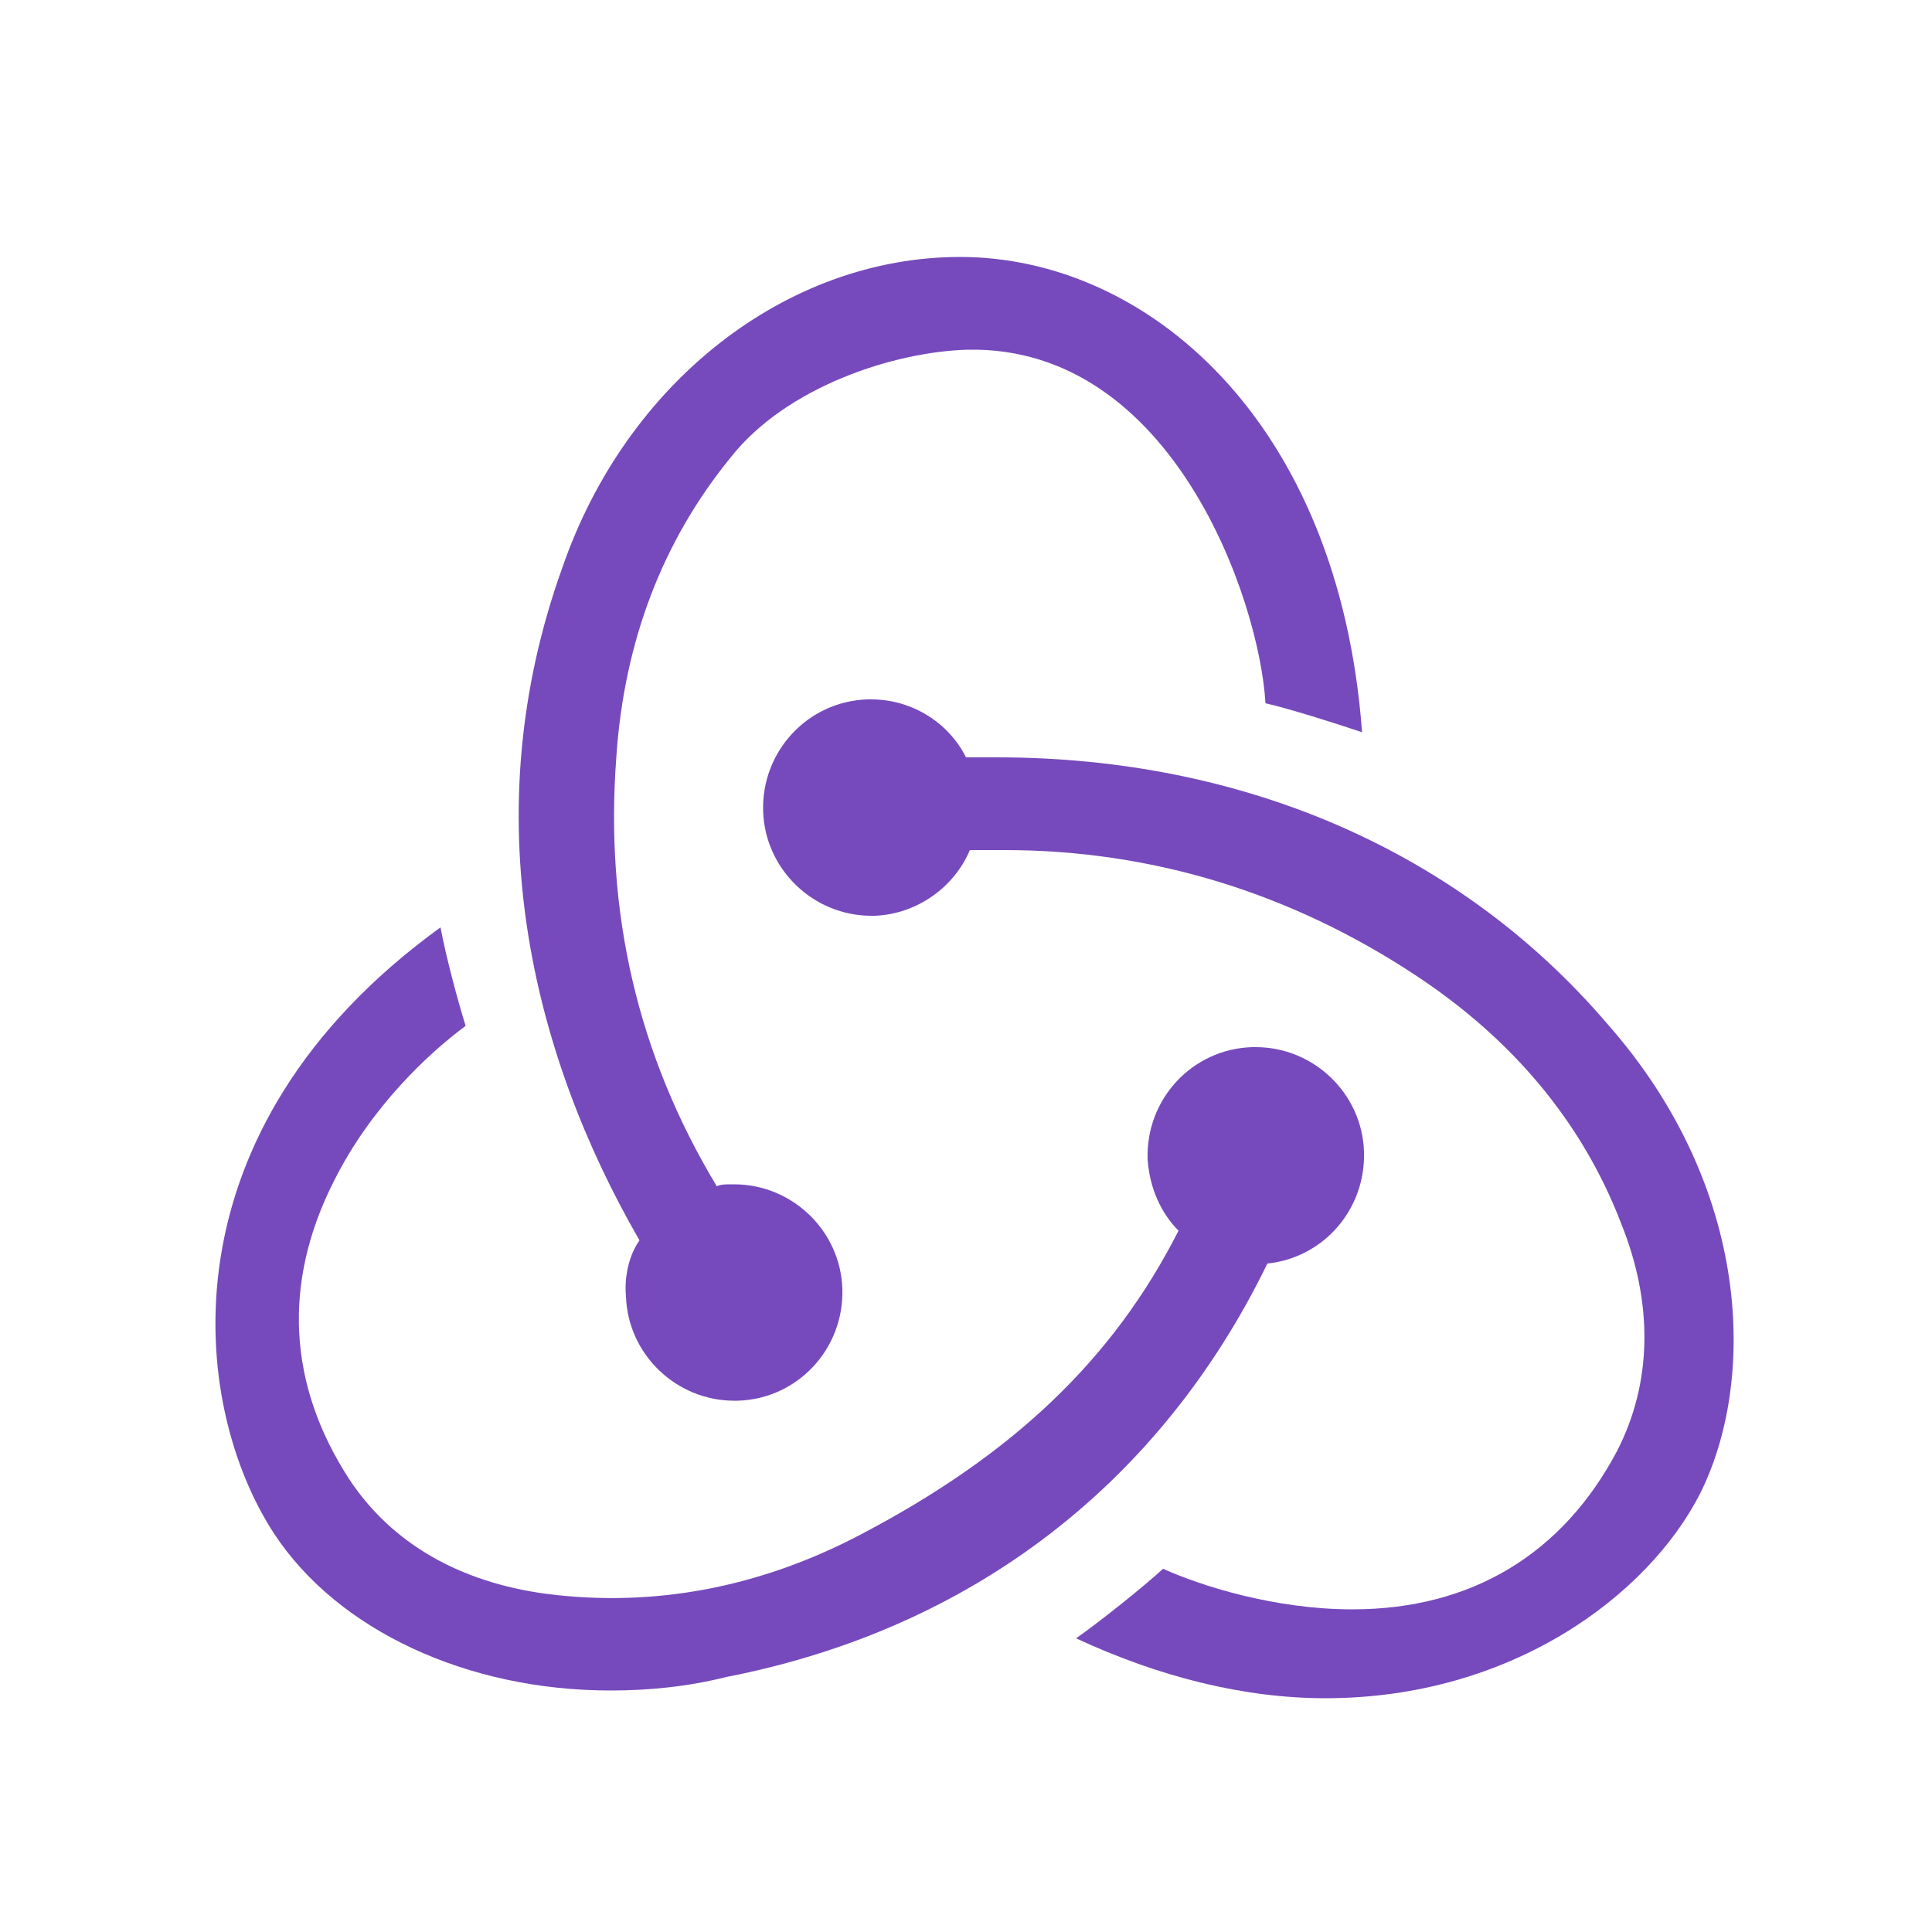
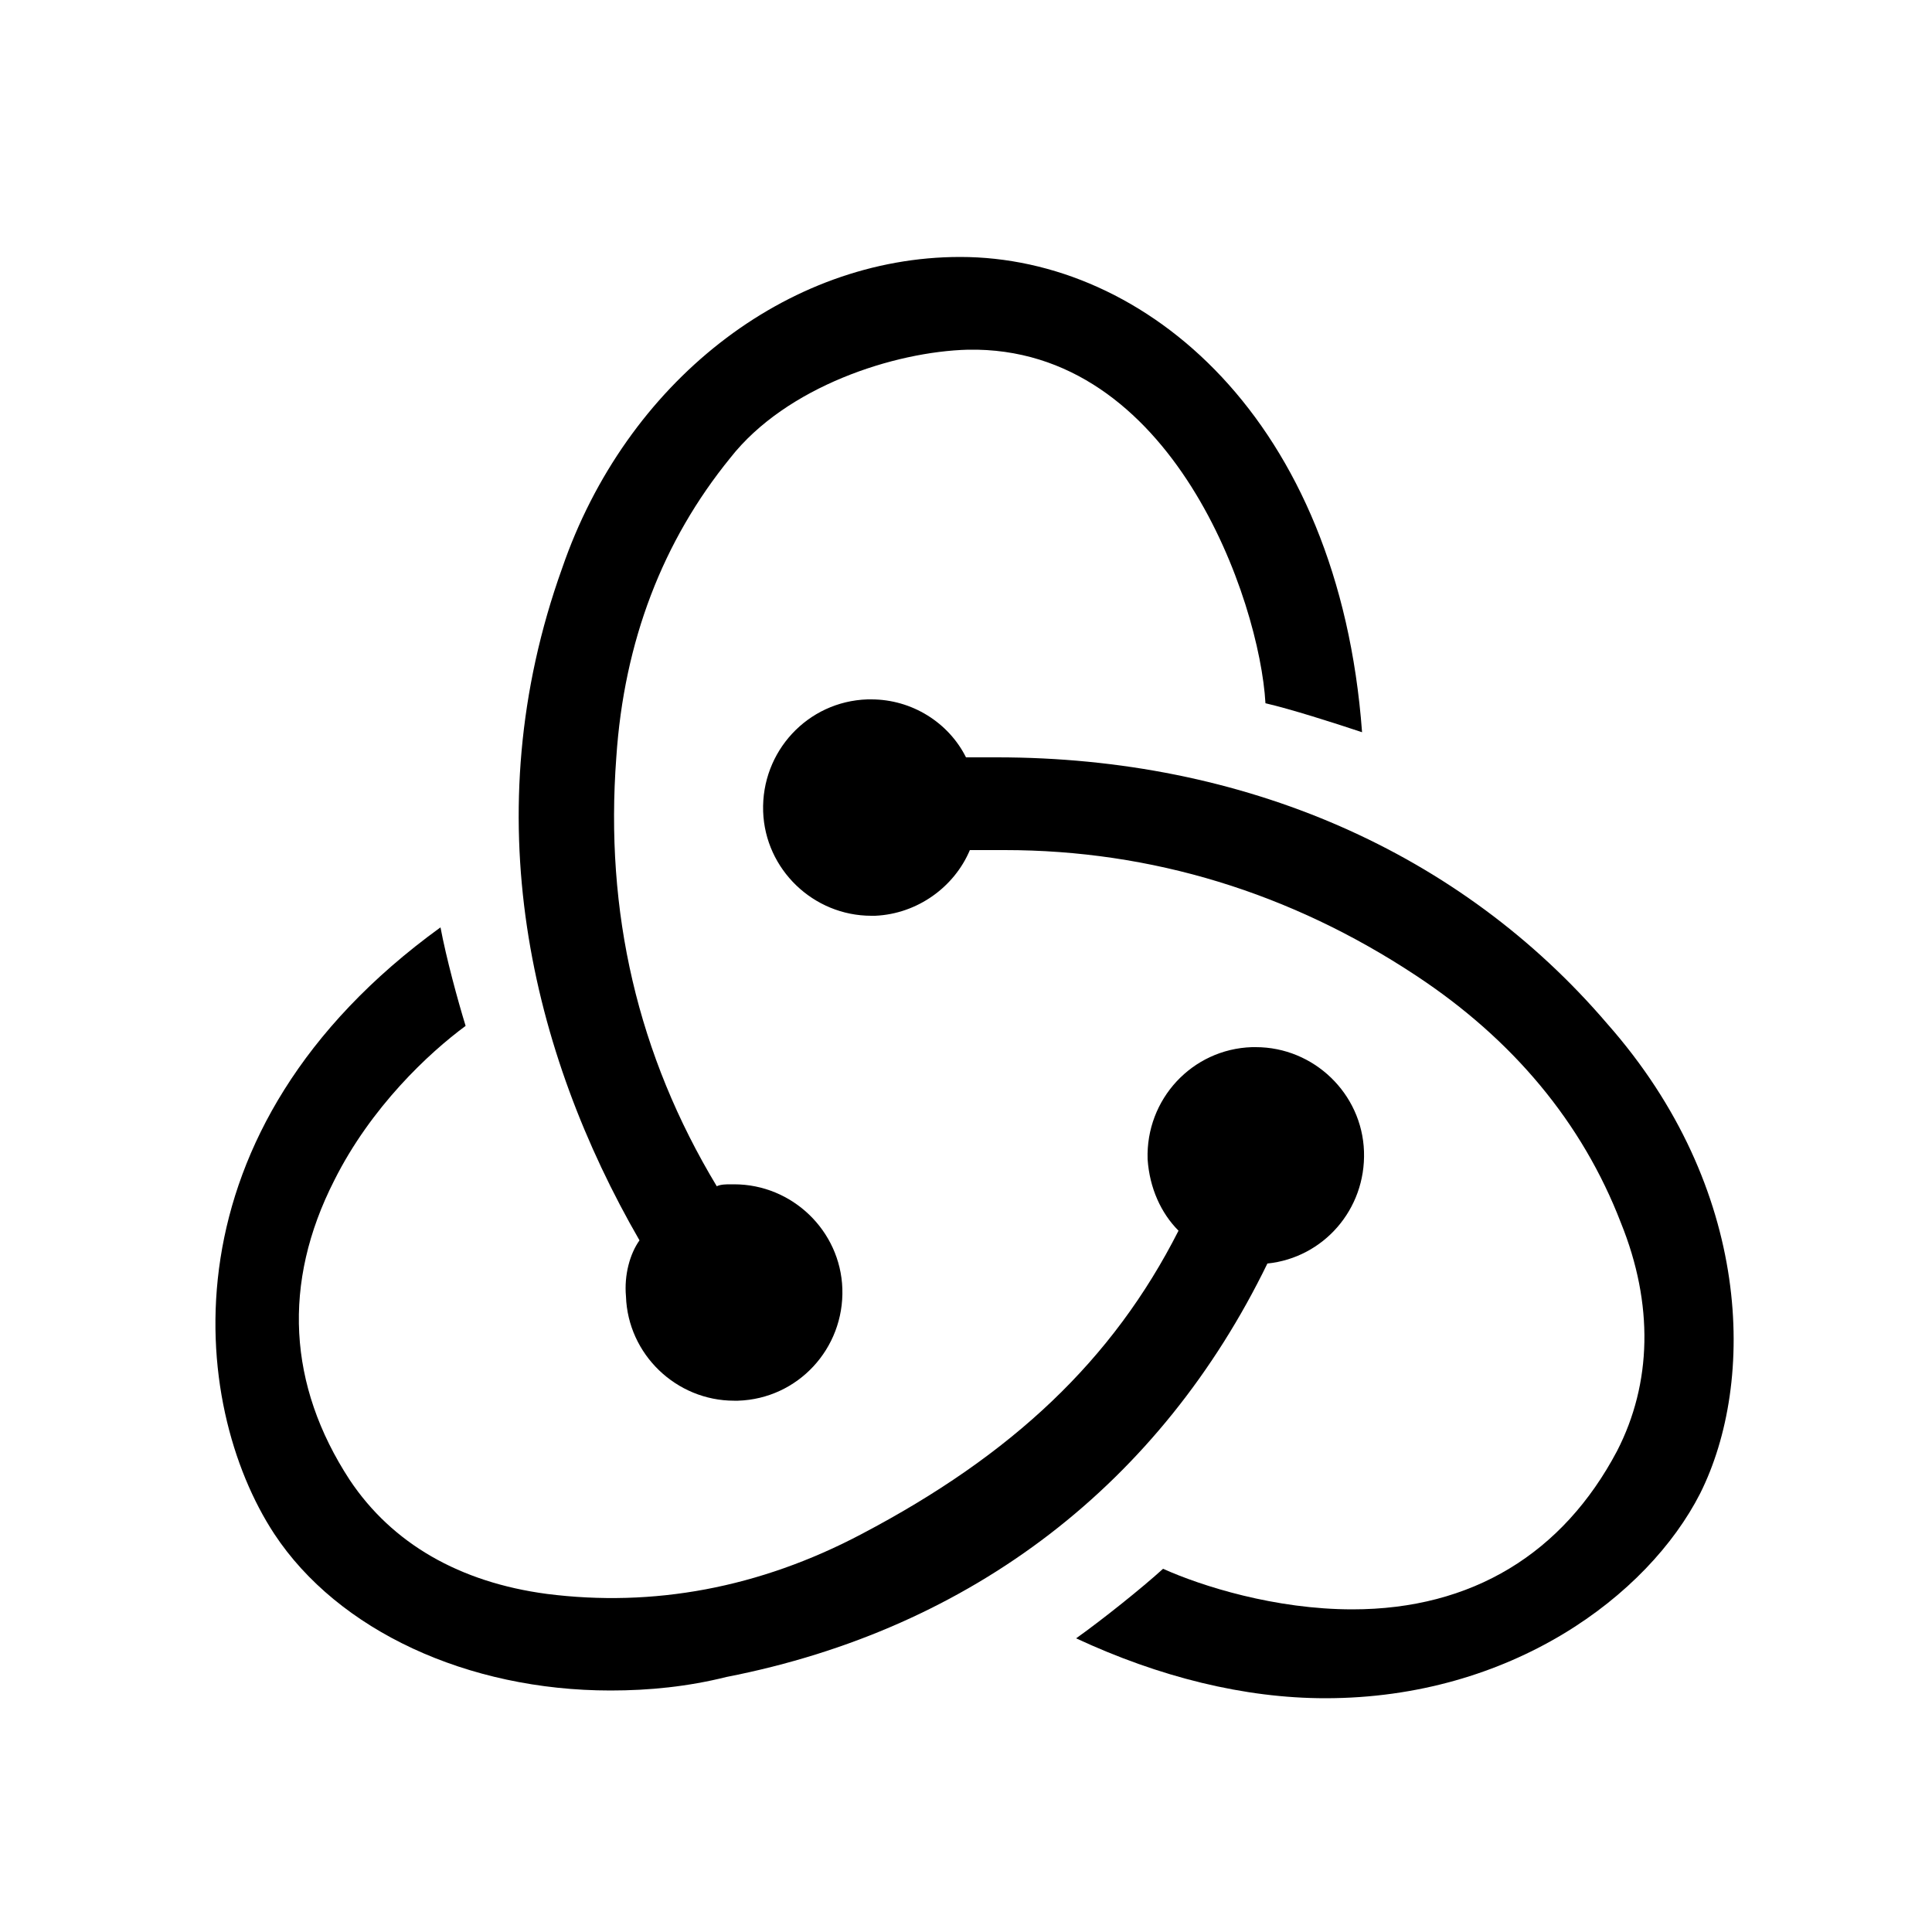
<svg xmlns="http://www.w3.org/2000/svg" viewBox="0 0 100 100">
-   <g fill="#764ABC">
+   <g>
    <path d="M65.6 65.4c2.9-.3 5.1-2.8 5-5.8-.1-3-2.6-5.4-5.6-5.4h-.2c-3.1.1-5.5 2.7-5.4 5.8.1 1.5.7 2.8 1.6 3.7-3.4 6.7-8.6 11.6-16.4 15.7-5.3 2.8-10.8 3.8-16.3 3.1-4.5-.6-8-2.6-10.2-5.9-3.2-4.9-3.5-10.2-.8-15.5 1.9-3.8 4.9-6.6 6.8-8-.4-1.3-1-3.5-1.3-5.1-14.5 10.5-13 24.7-8.6 31.4 3.3 5 10 8.1 17.4 8.1 2 0 4-.2 6-.7 12.8-2.5 22.5-10.1 28-21.4z" />
    <path d="M83.2 53c-7.6-8.9-18.8-13.8-31.6-13.8H50c-.9-1.8-2.8-3-4.9-3h-.2c-3.1.1-5.5 2.7-5.4 5.8.1 3 2.6 5.4 5.6 5.4h.2c2.2-.1 4.1-1.5 4.9-3.4H52c7.6 0 14.8 2.2 21.3 6.5 5 3.3 8.6 7.6 10.6 12.8 1.7 4.2 1.6 8.3-.2 11.8-2.8 5.3-7.5 8.2-13.7 8.2-4 0-7.8-1.2-9.8-2.1-1.1 1-3.1 2.6-4.5 3.6 4.3 2 8.7 3.1 12.9 3.1 9.6 0 16.7-5.3 19.4-10.6 2.9-5.8 2.7-15.8-4.8-24.3z" />
    <path d="M32.4 67.1c.1 3 2.6 5.4 5.6 5.4h.2c3.1-.1 5.5-2.7 5.4-5.8-.1-3-2.6-5.4-5.6-5.4h-.2c-.2 0-.5 0-.7.1-4.1-6.8-5.8-14.2-5.2-22.2.4-6 2.4-11.2 5.9-15.5 2.9-3.7 8.5-5.5 12.3-5.6 10.6-.2 15.1 13 15.4 18.3 1.3.3 3.5 1 5 1.5-1.2-16.2-11.2-24.6-20.8-24.6-9 0-17.3 6.5-20.6 16.1-4.6 12.8-1.6 25.1 4 34.8-.5.7-.8 1.8-.7 2.9z" />
  </g>
</svg>
